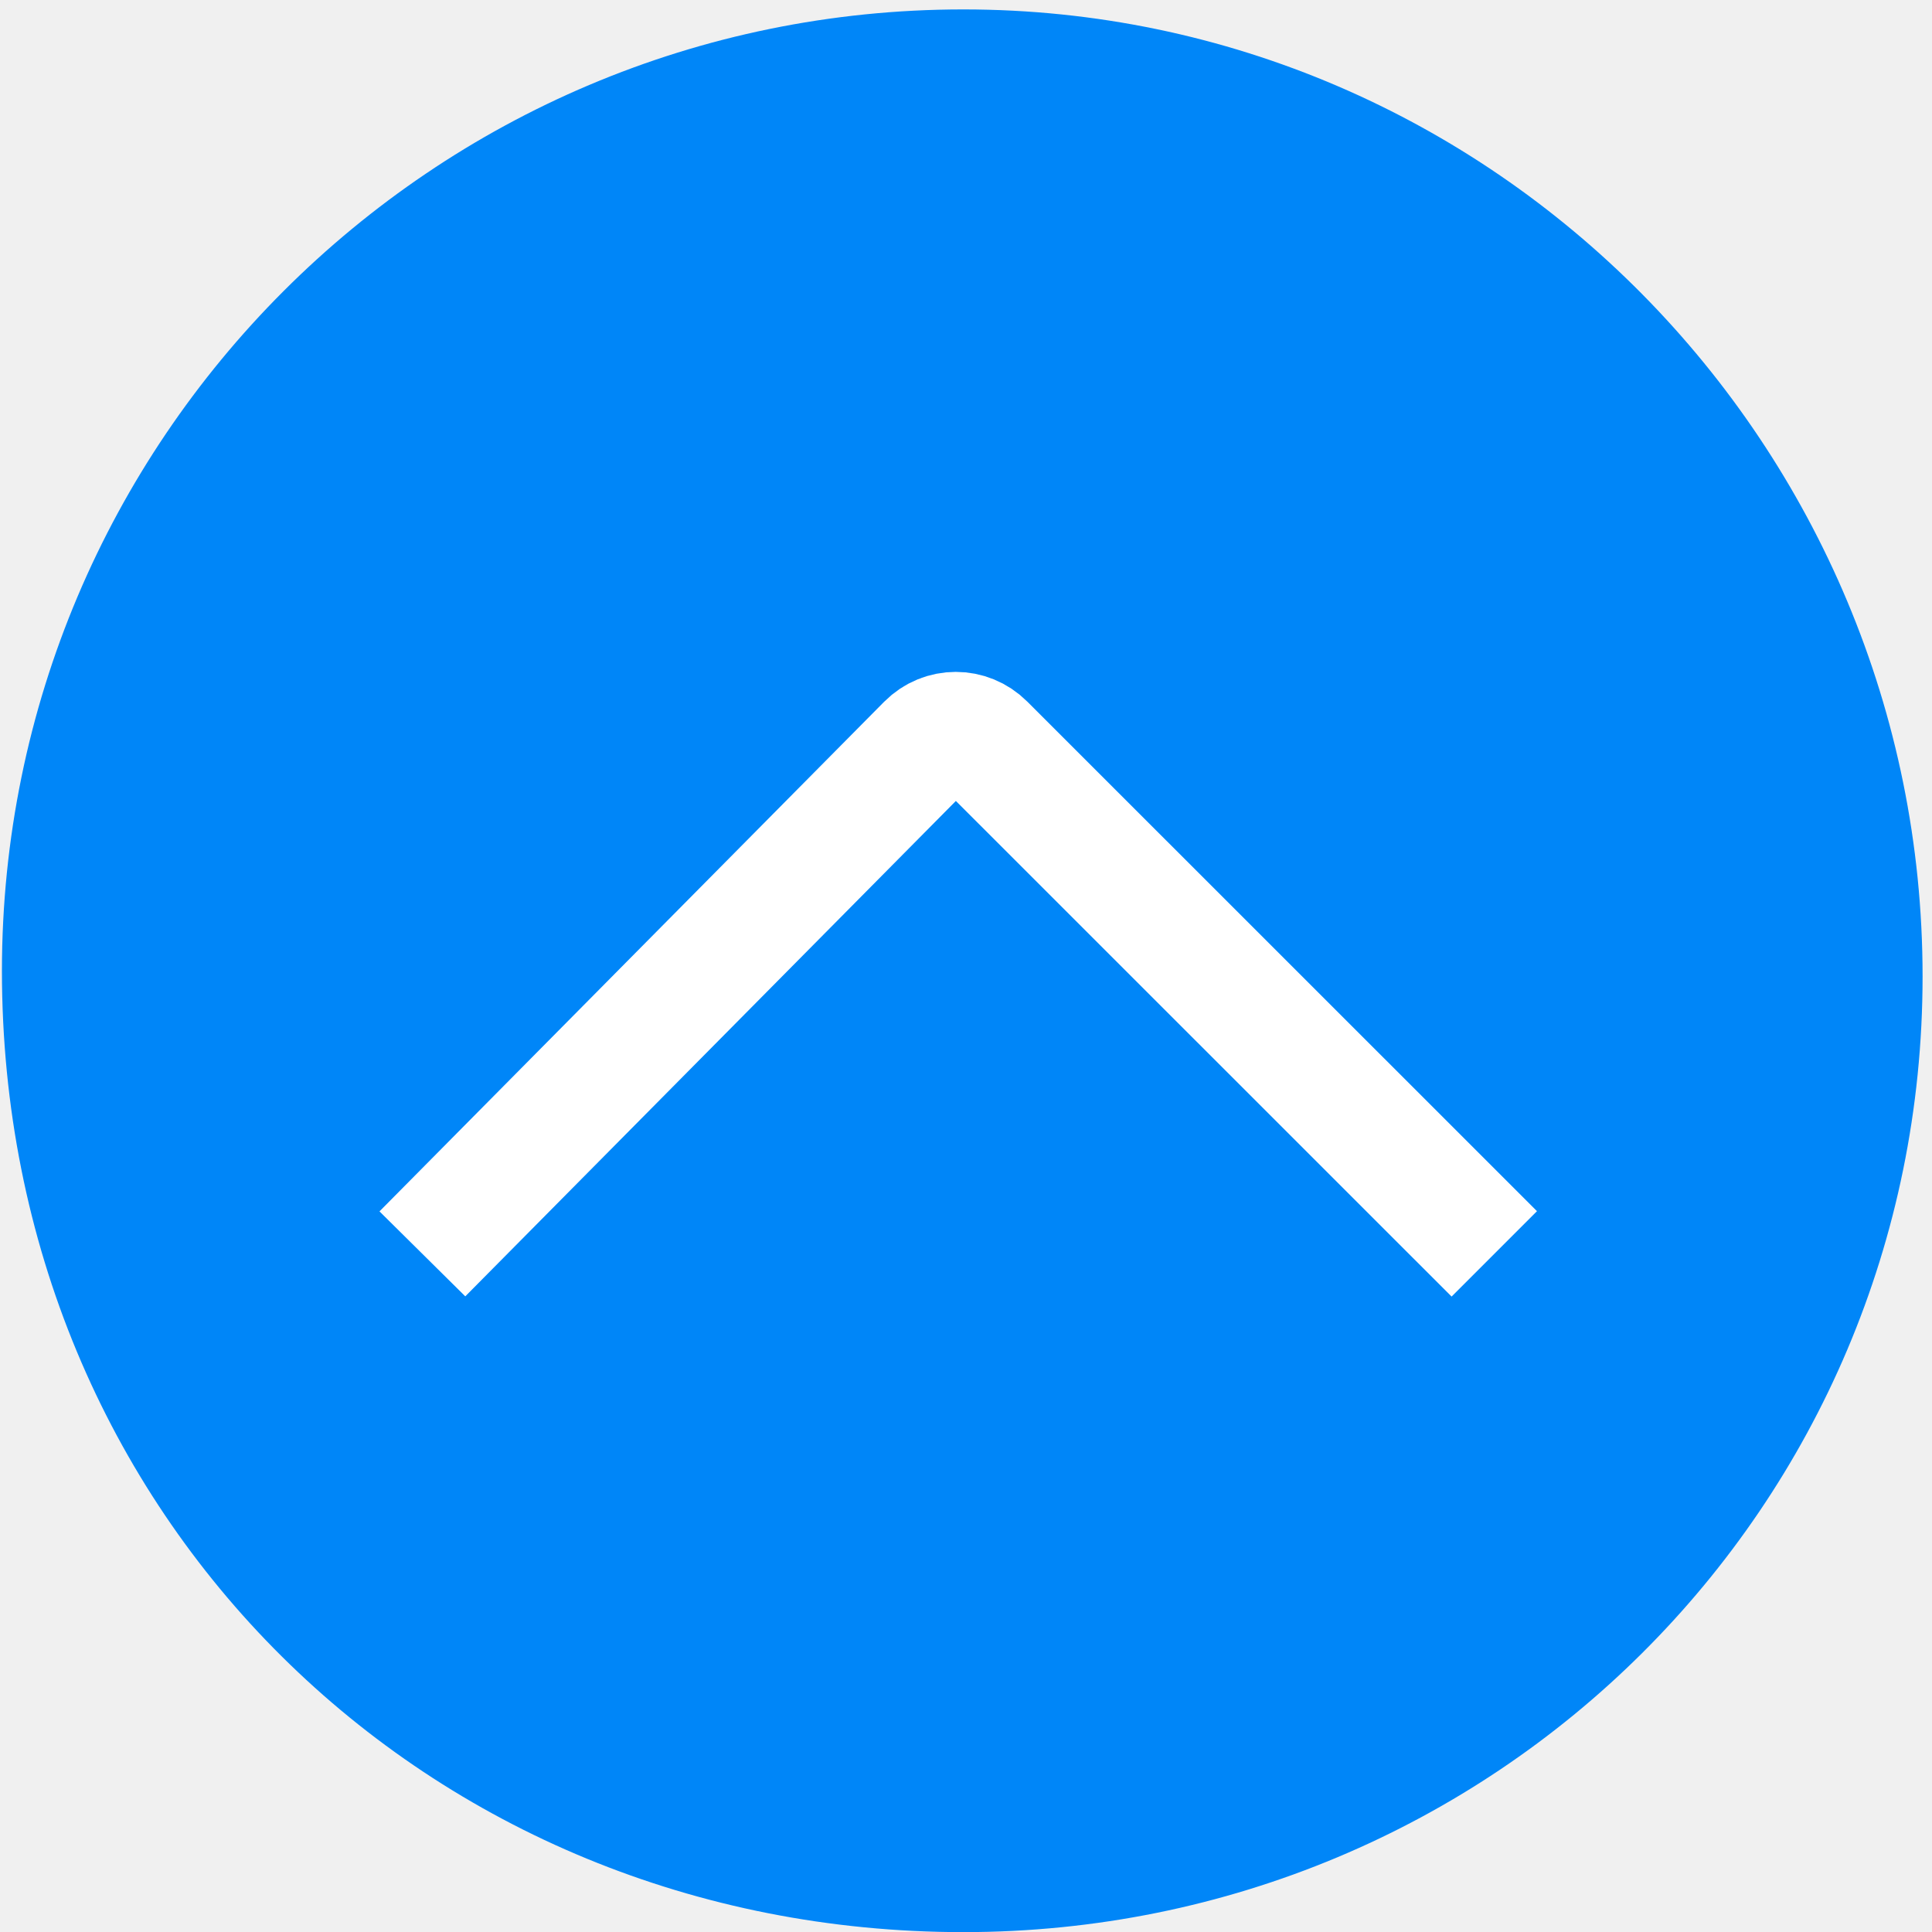
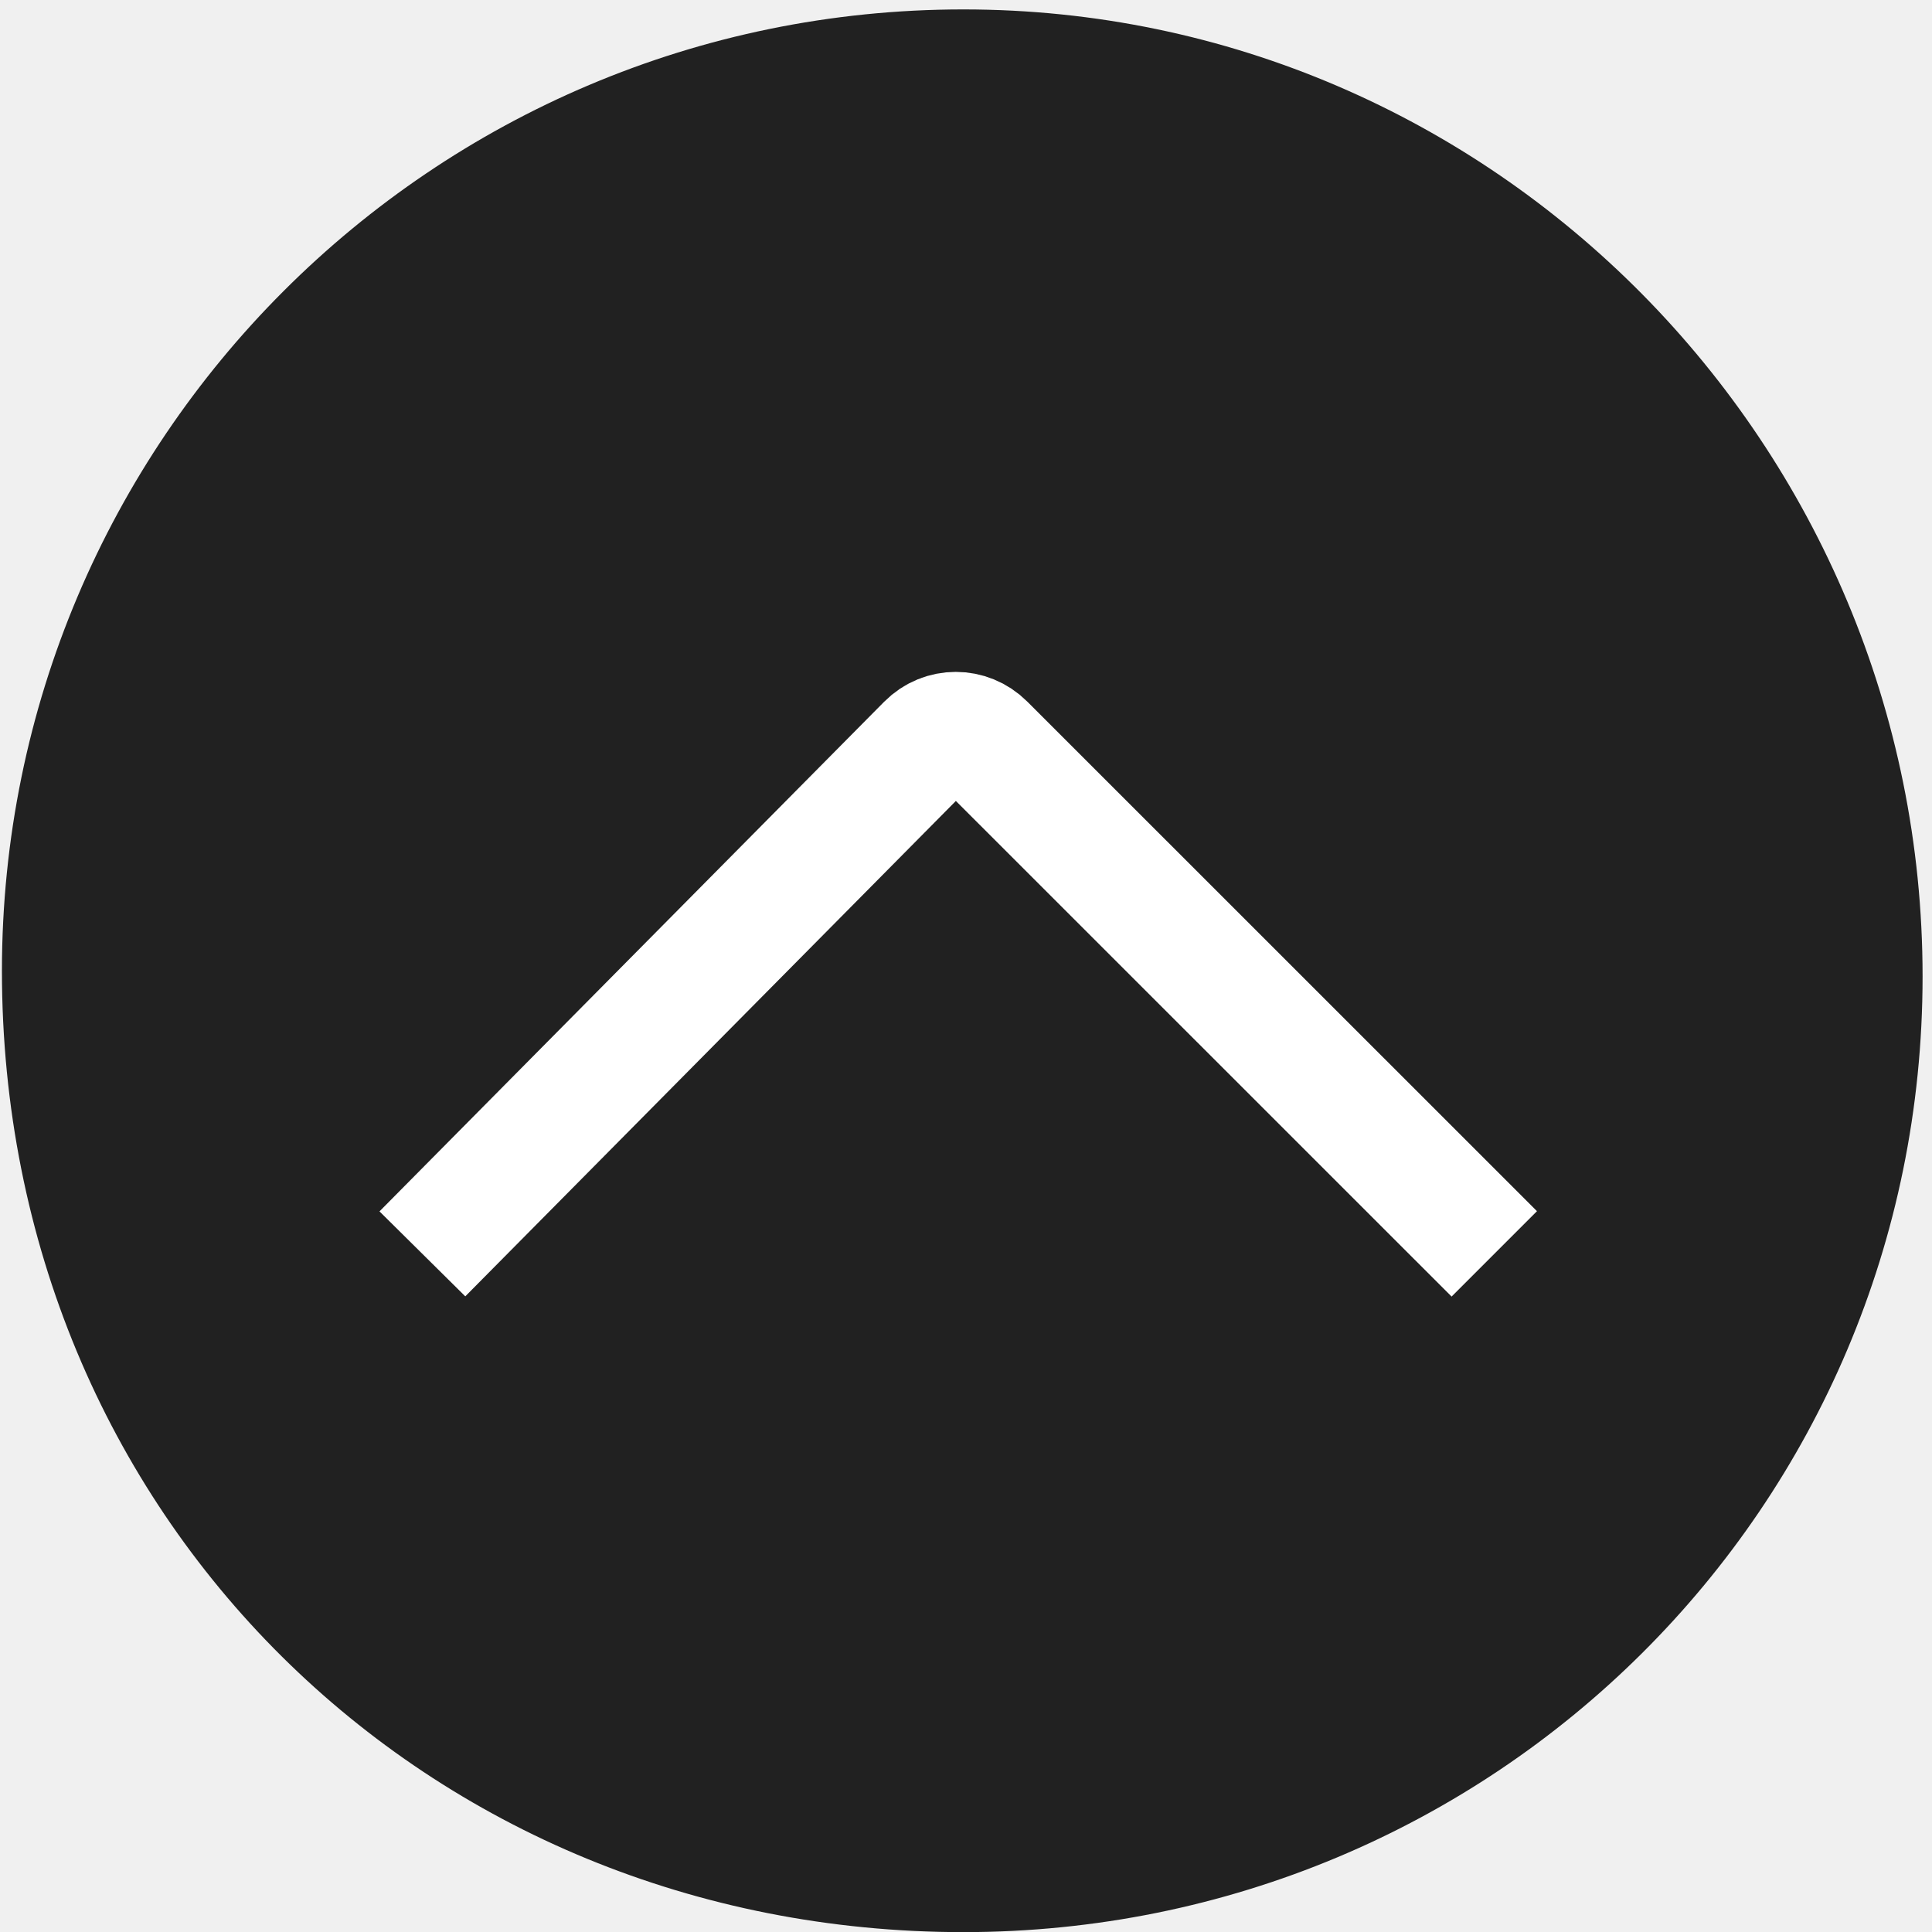
<svg xmlns="http://www.w3.org/2000/svg" version="1.1" id="Layer_1" x="0px" y="0px" width="16px" height="16px" viewBox="0 0 16 16" enable-background="new 0 0 16 16" xml:space="preserve">
  <g>
-     <path fill="#0086F8" d="M7.978,0.078c4.395,0,7.944,3.614,7.944,8.008c0,4.396-3.55,7.915-7.944,7.915   c-4.442,0-7.962-3.441-7.962-7.961C0.016,3.645,3.581,0.078,7.978,0.078z" />
+     <path fill="#212121" d="M7.978,0.078c4.395,0,7.944,3.614,7.944,8.008c0,4.396-3.55,7.915-7.944,7.915   c-4.442,0-7.962-3.441-7.962-7.961C0.016,3.645,3.581,0.078,7.978,0.078z" />
  </g>
  <g>
    <path fill="none" stroke="#FFFFFF" stroke-miterlimit="10" d="M3.498,10.384l4.179-4.22c0.132-0.133,0.344-0.133,0.477,0   l4.221,4.22 M7.898,8" />
  </g>
</svg>
